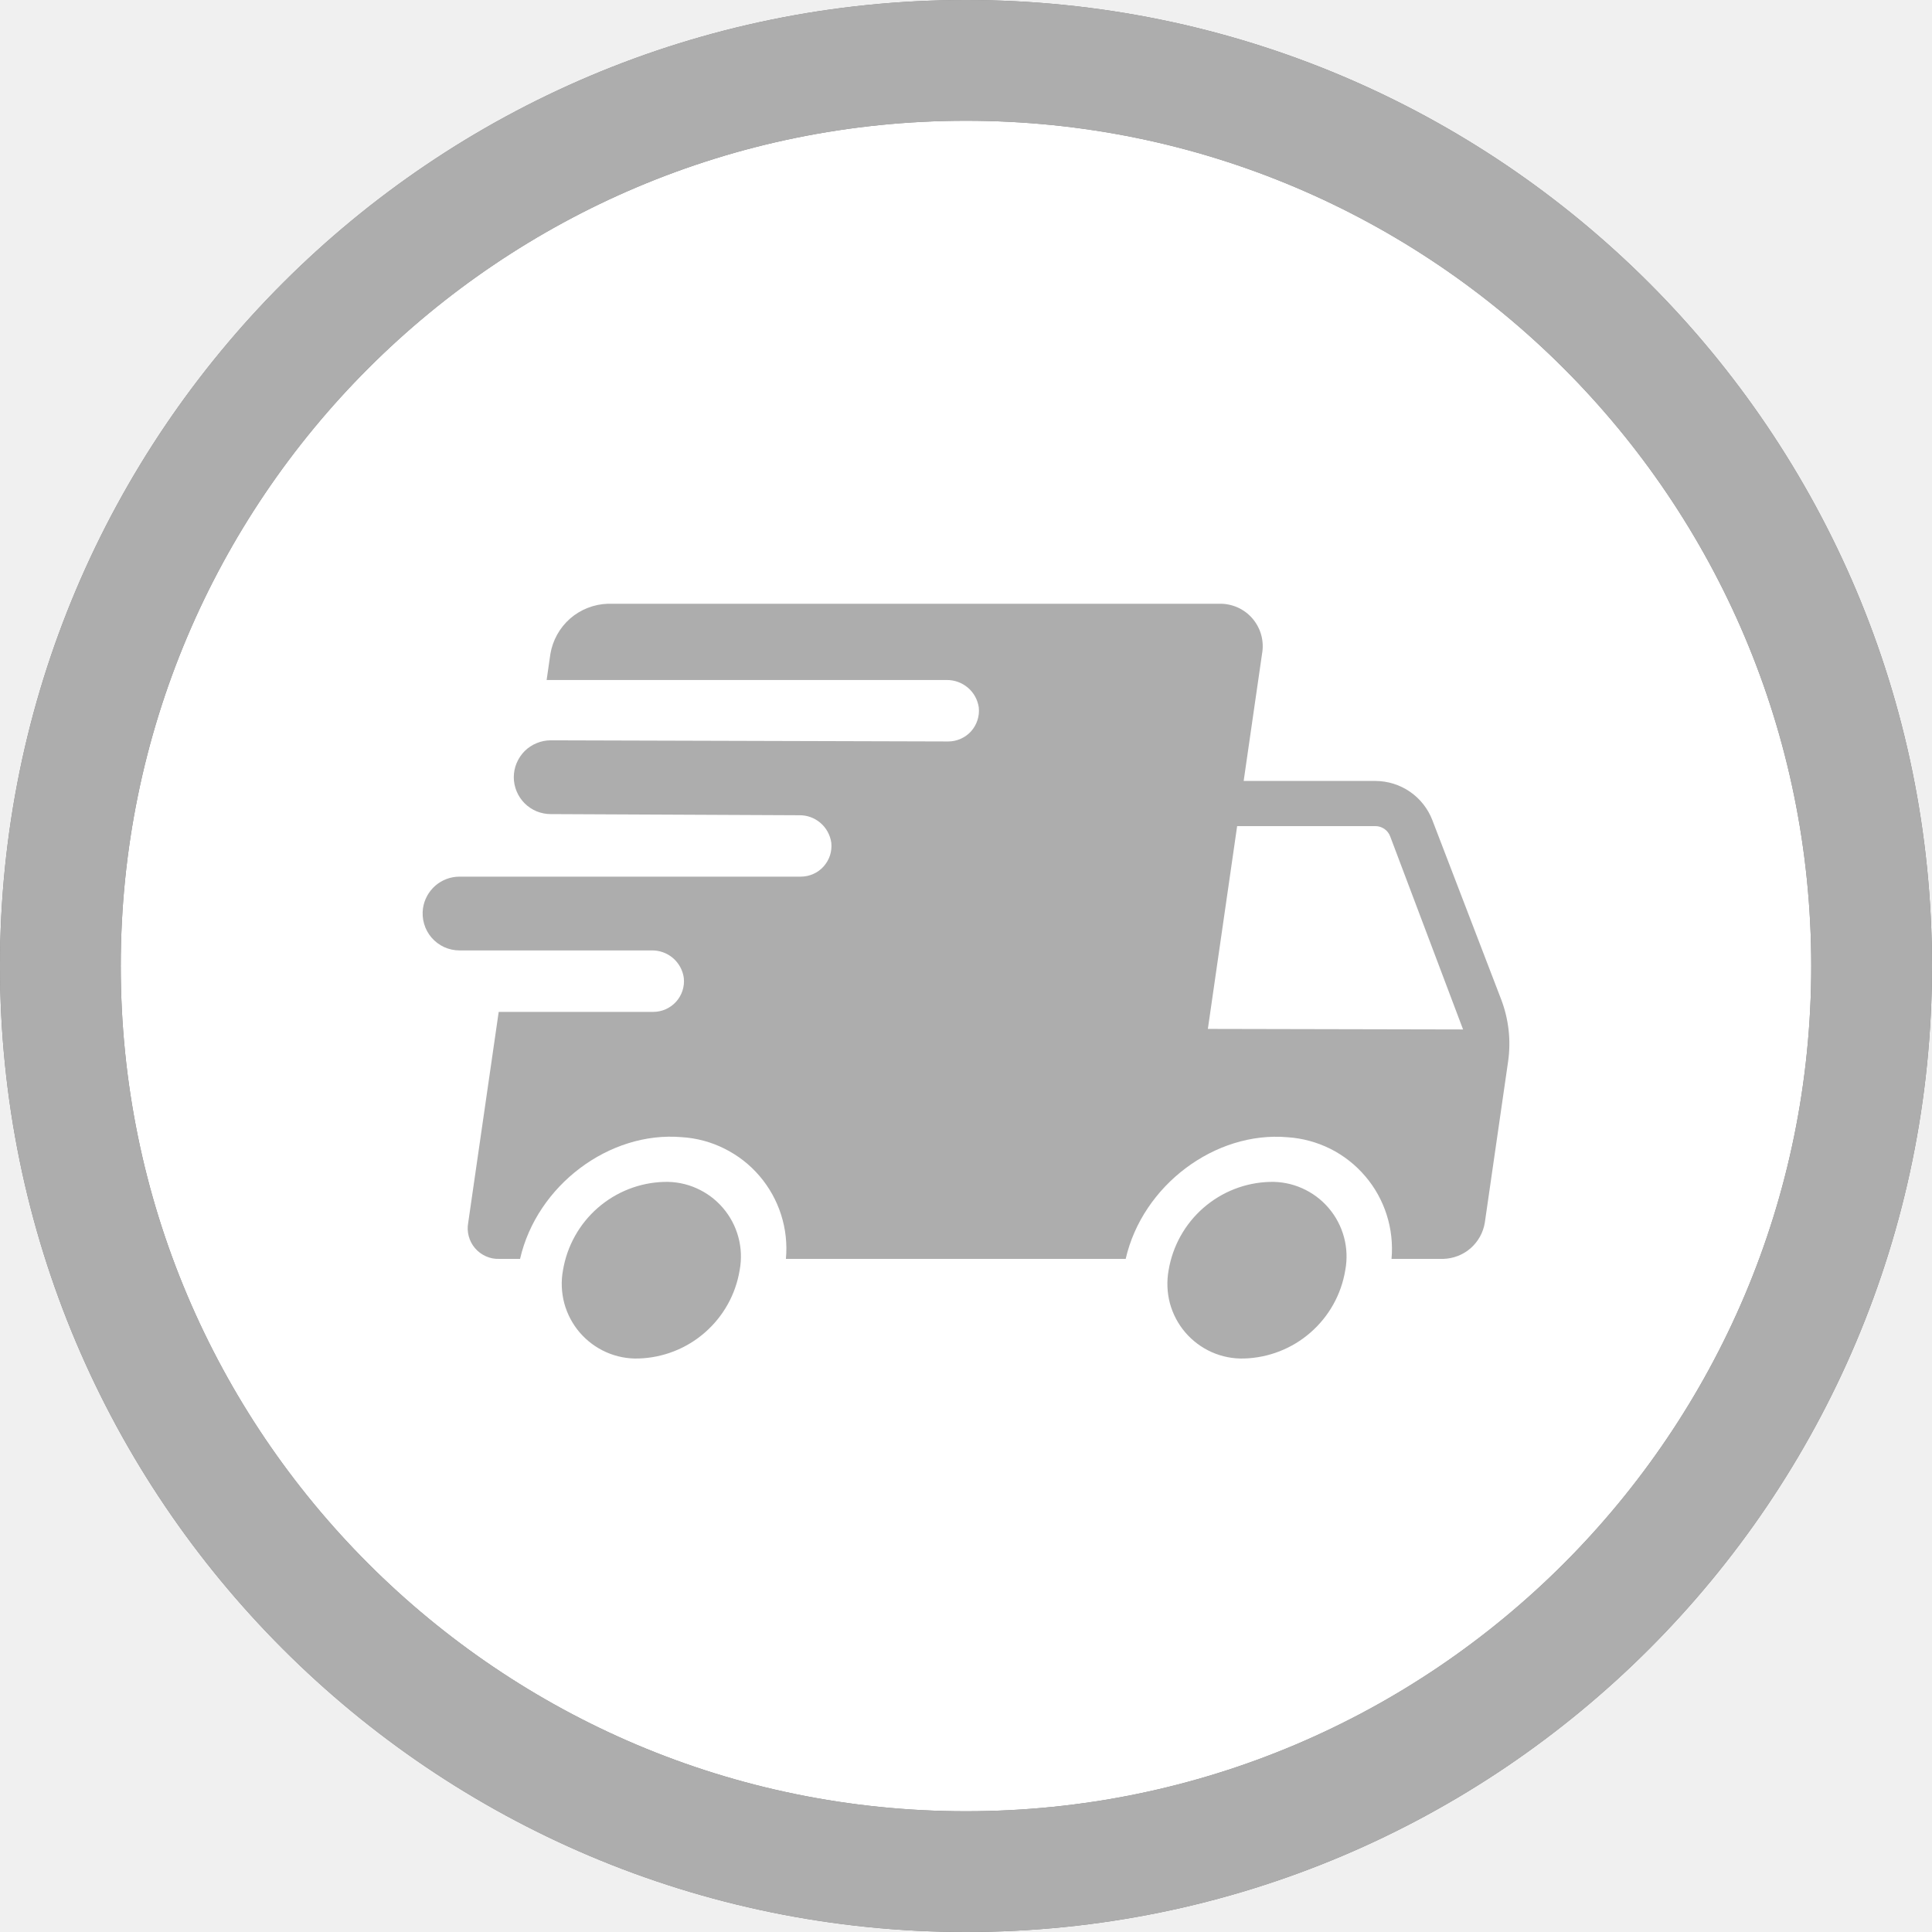
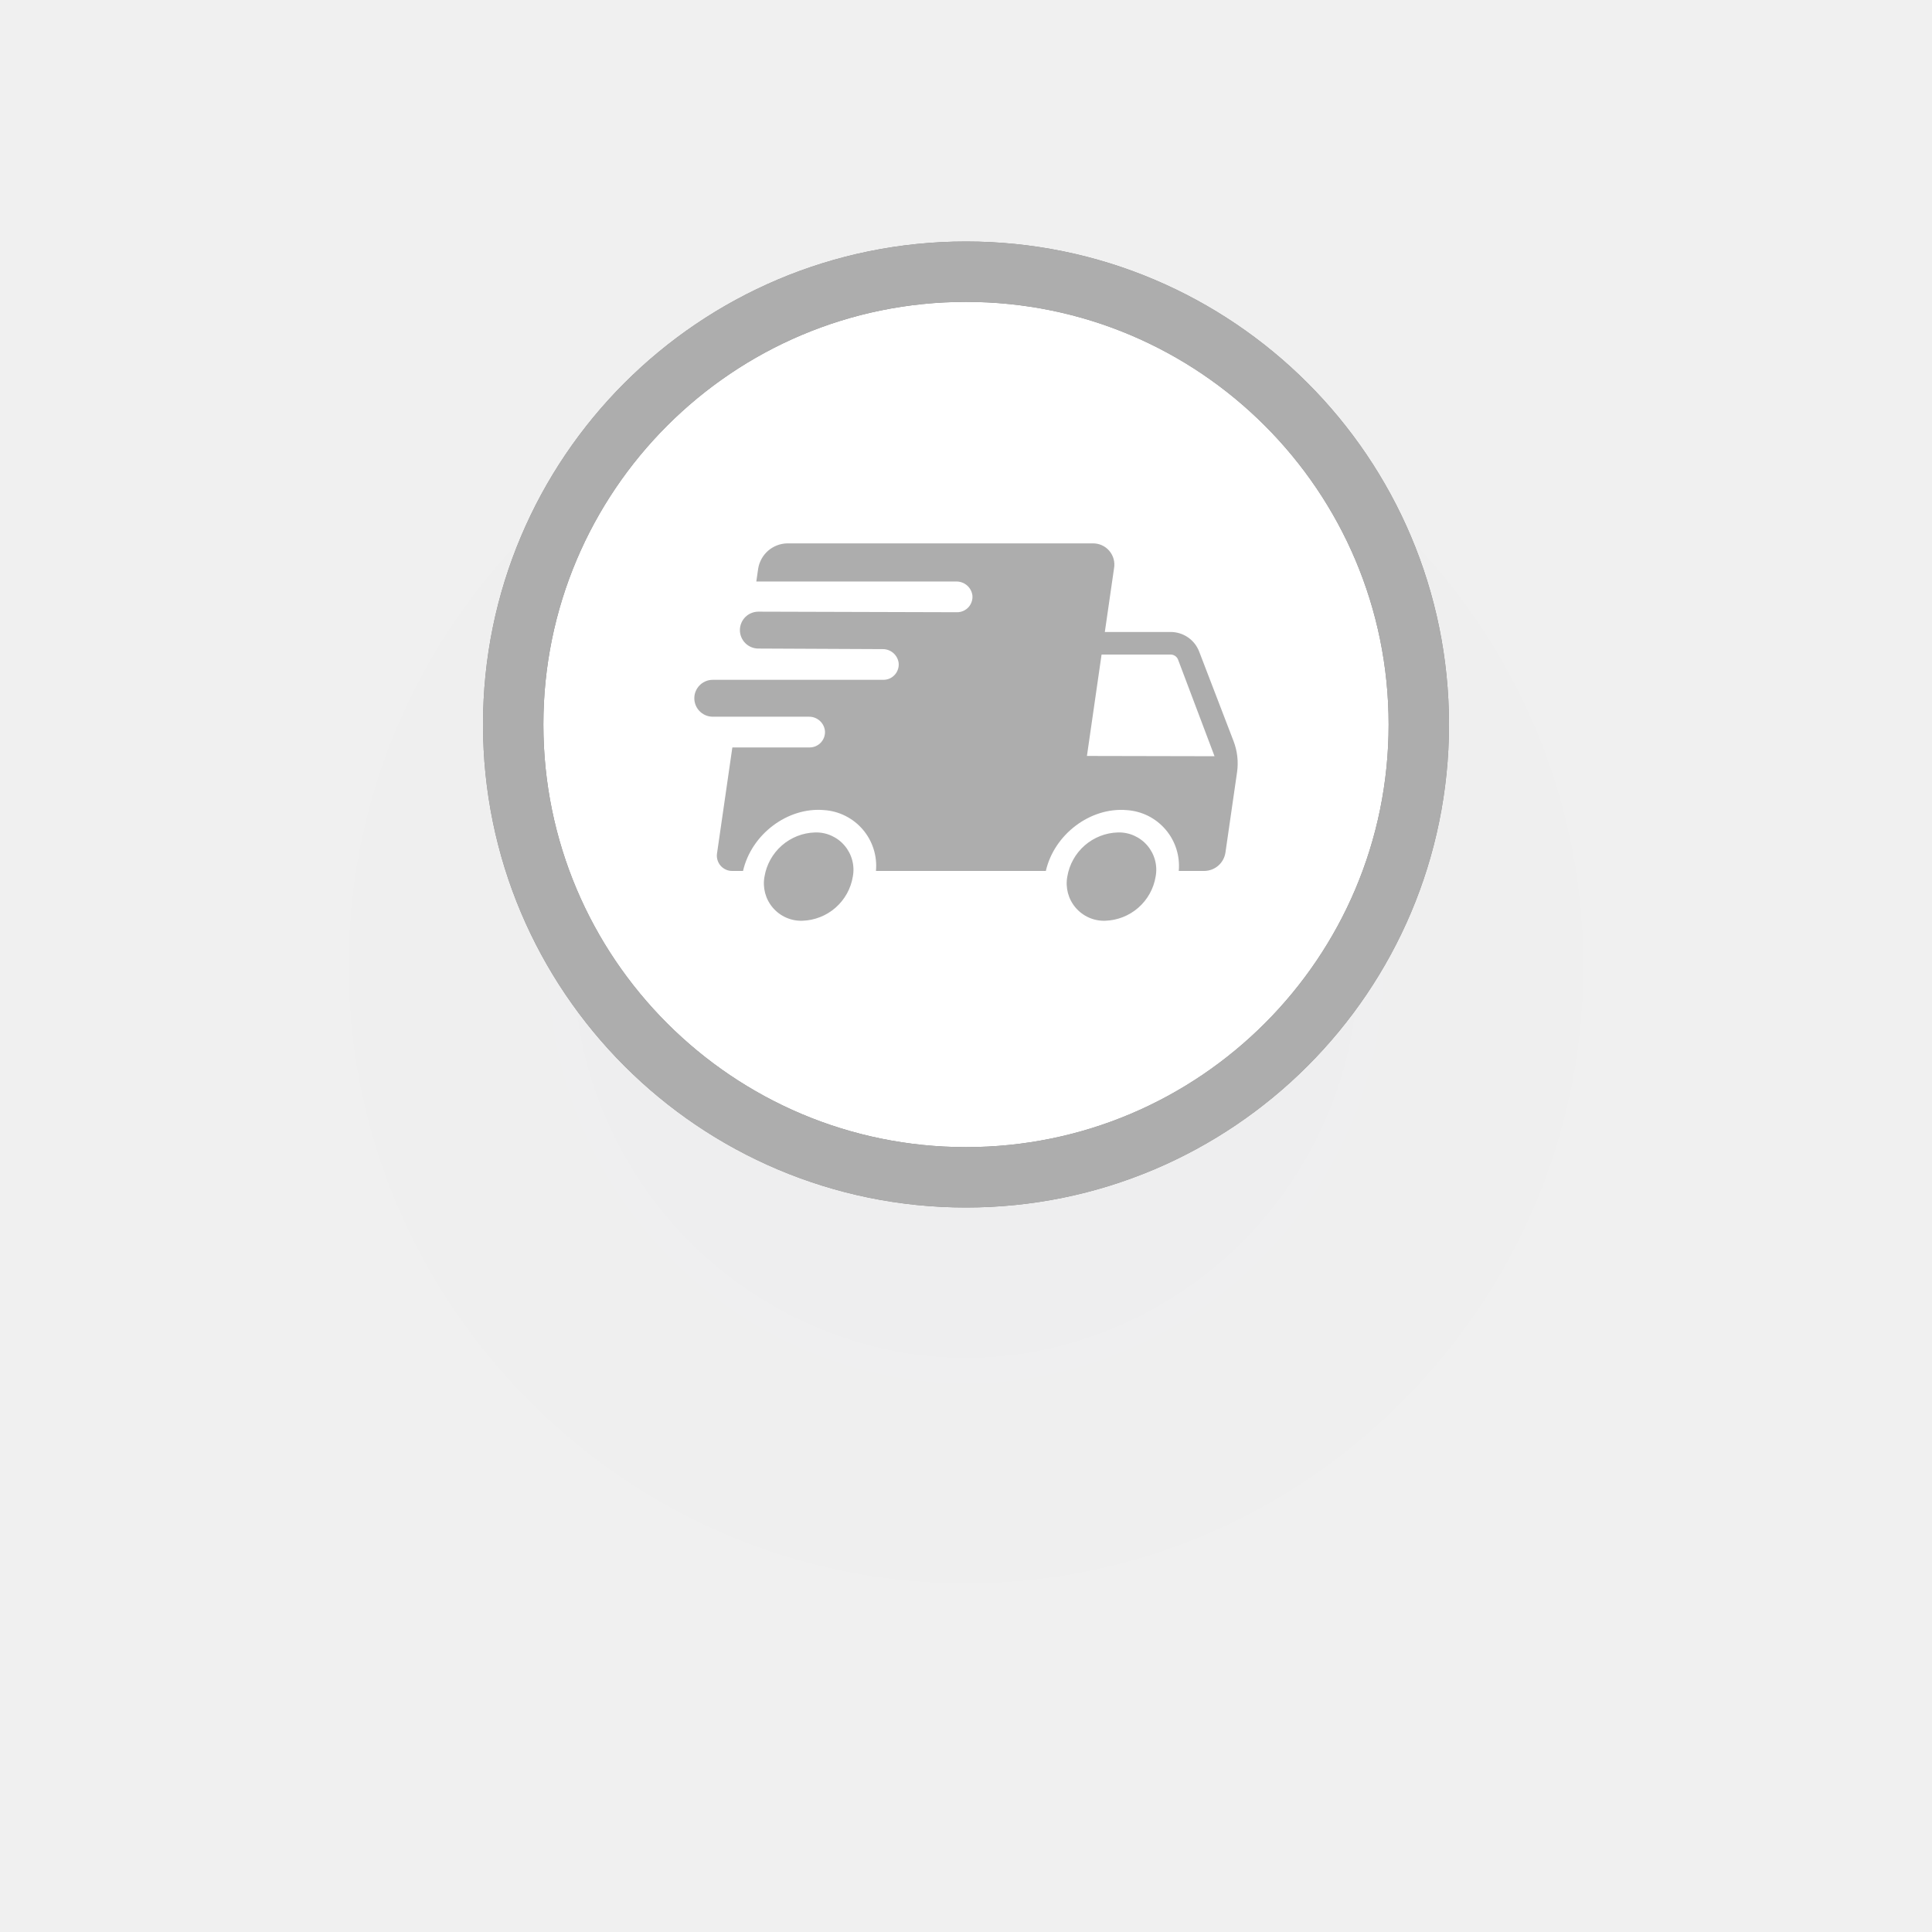
- <svg xmlns="http://www.w3.org/2000/svg" width="32" height="32" viewBox="0 0 32 32" fill="none">
-   <circle cx="16" cy="16" r="15" fill="white" />
-   <circle cx="16" cy="16" r="15" stroke="#333333" stroke-width="2" />
-   <circle cx="16" cy="16" r="15" stroke="white" stroke-opacity="0.6" stroke-width="2" />
-   <path d="M20.608 22.501C20.423 22.507 20.24 22.471 20.071 22.396C19.902 22.321 19.752 22.209 19.632 22.069C19.512 21.929 19.425 21.763 19.377 21.585C19.33 21.407 19.323 21.22 19.356 21.038C19.423 20.638 19.626 20.274 19.931 20.007C20.237 19.74 20.625 19.587 21.031 19.576C21.215 19.57 21.399 19.606 21.567 19.681C21.736 19.756 21.886 19.867 22.006 20.008C22.126 20.148 22.213 20.313 22.261 20.492C22.309 20.67 22.316 20.857 22.282 21.038C22.216 21.439 22.013 21.803 21.707 22.07C21.402 22.337 21.013 22.489 20.608 22.501ZM12.251 21.038C12.285 20.857 12.278 20.67 12.23 20.492C12.182 20.313 12.095 20.148 11.975 20.008C11.855 19.867 11.705 19.756 11.536 19.681C11.368 19.606 11.184 19.57 11 19.576C10.594 19.587 10.206 19.74 9.9 20.007C9.595 20.274 9.392 20.638 9.325 21.038C9.291 21.22 9.299 21.407 9.346 21.585C9.394 21.763 9.481 21.929 9.601 22.069C9.721 22.209 9.871 22.321 10.04 22.396C10.209 22.471 10.392 22.507 10.577 22.501C10.982 22.489 11.371 22.337 11.676 22.07C11.982 21.803 12.185 21.439 12.251 21.038V21.038ZM7.006 15.044C7.027 14.899 7.1 14.766 7.211 14.669C7.322 14.573 7.464 14.52 7.611 14.52H13.263C13.334 14.52 13.405 14.505 13.47 14.476C13.535 14.448 13.593 14.405 13.641 14.352C13.688 14.299 13.725 14.237 13.747 14.169C13.769 14.102 13.776 14.03 13.769 13.959C13.751 13.831 13.687 13.713 13.588 13.629C13.49 13.545 13.364 13.5 13.234 13.503L9.122 13.484C9.042 13.484 8.962 13.468 8.888 13.438C8.814 13.407 8.746 13.362 8.689 13.305C8.633 13.249 8.588 13.181 8.557 13.107C8.526 13.033 8.51 12.953 8.51 12.873C8.51 12.793 8.526 12.713 8.557 12.639C8.588 12.565 8.633 12.498 8.689 12.441C8.746 12.384 8.814 12.339 8.888 12.309C8.962 12.278 9.042 12.262 9.122 12.262L15.706 12.281C15.777 12.281 15.847 12.266 15.912 12.237C15.977 12.208 16.036 12.166 16.084 12.113C16.131 12.06 16.167 11.998 16.189 11.93C16.212 11.862 16.219 11.791 16.212 11.72C16.194 11.591 16.13 11.474 16.031 11.39C15.932 11.306 15.806 11.261 15.677 11.263H9.054L9.116 10.832C9.154 10.605 9.27 10.397 9.443 10.245C9.617 10.094 9.838 10.007 10.069 10H20.191C20.296 9.997 20.4 10.018 20.497 10.06C20.593 10.103 20.678 10.166 20.746 10.246C20.814 10.326 20.864 10.42 20.891 10.521C20.918 10.623 20.922 10.729 20.903 10.832L20.599 12.935H22.782C22.986 12.936 23.186 12.998 23.354 13.114C23.523 13.231 23.652 13.395 23.725 13.586L24.864 16.553C24.989 16.881 25.029 17.235 24.979 17.581L24.593 20.252C24.566 20.416 24.483 20.565 24.358 20.675C24.233 20.784 24.073 20.846 23.907 20.851H23.048C23.07 20.605 23.043 20.357 22.968 20.121C22.893 19.886 22.772 19.667 22.611 19.48C22.451 19.292 22.254 19.138 22.033 19.027C21.811 18.917 21.57 18.852 21.324 18.836C20.123 18.733 18.923 19.635 18.645 20.851H13.017C13.04 20.605 13.013 20.357 12.938 20.121C12.863 19.885 12.741 19.666 12.581 19.479C12.42 19.29 12.223 19.137 12.001 19.026C11.78 18.915 11.539 18.85 11.292 18.835C10.091 18.732 8.892 19.635 8.614 20.851H8.268C8.192 20.854 8.117 20.839 8.048 20.808C7.979 20.777 7.917 20.732 7.868 20.674C7.819 20.617 7.783 20.549 7.764 20.476C7.744 20.403 7.741 20.327 7.755 20.252L8.26 16.76H10.82C10.891 16.76 10.962 16.745 11.027 16.716C11.092 16.687 11.15 16.645 11.198 16.592C11.246 16.539 11.282 16.476 11.304 16.409C11.326 16.341 11.334 16.269 11.326 16.198C11.309 16.07 11.244 15.952 11.146 15.868C11.047 15.784 10.921 15.739 10.791 15.742H7.611C7.523 15.742 7.437 15.723 7.357 15.687C7.277 15.65 7.206 15.597 7.149 15.531C7.092 15.465 7.049 15.387 7.025 15.303C7 15.219 6.994 15.13 7.006 15.044ZM20.006 17.042L24.233 17.051L23.025 13.851C23.006 13.802 22.973 13.759 22.929 13.729C22.886 13.7 22.835 13.683 22.782 13.683H20.491L20.006 17.042Z" fill="#ADADAD" />
+ <svg xmlns="http://www.w3.org/2000/svg" width="64" height="64" viewBox="0 0 64 64" fill="none">
+   <g filter="url(#filter0_d)">
+     <circle cx="32" cy="24" r="16" fill="white" />
+     <circle cx="32" cy="24" r="15" stroke="#333333" stroke-width="2" />
+     <circle cx="32" cy="24" r="15" stroke="white" stroke-opacity="0.6" stroke-width="2" />
+   </g>
+   <path d="M36.608 30.501C36.423 30.507 36.24 30.471 36.071 30.396C35.902 30.321 35.752 30.209 35.632 30.069C35.512 29.929 35.425 29.763 35.377 29.585C35.33 29.407 35.322 29.22 35.356 29.038C35.423 28.638 35.626 28.274 35.931 28.007C36.237 27.74 36.625 27.587 37.031 27.576C37.215 27.57 37.399 27.606 37.567 27.681C37.736 27.756 37.886 27.867 38.006 28.008C38.126 28.148 38.213 28.313 38.261 28.492C38.309 28.67 38.316 28.857 38.282 29.038C38.216 29.439 38.013 29.803 37.707 30.07C37.402 30.337 37.013 30.489 36.608 30.501ZM28.251 29.038C28.285 28.857 28.278 28.67 28.23 28.492C28.182 28.313 28.095 28.148 27.975 28.008C27.855 27.867 27.705 27.756 27.536 27.681C27.368 27.606 27.184 27.57 27 27.576C26.594 27.587 26.206 27.74 25.9 28.007C25.595 28.274 25.392 28.638 25.325 29.038C25.291 29.22 25.299 29.407 25.346 29.585C25.394 29.763 25.481 29.929 25.601 30.069C25.721 30.209 25.871 30.321 26.04 30.396C26.209 30.471 26.392 30.507 26.577 30.501C26.982 30.489 27.371 30.337 27.676 30.07C27.982 29.803 28.185 29.439 28.251 29.038V29.038ZM23.006 23.044C23.027 22.898 23.1 22.766 23.211 22.669C23.322 22.573 23.464 22.52 23.611 22.52H29.263C29.334 22.52 29.404 22.506 29.47 22.477C29.535 22.448 29.593 22.405 29.641 22.352C29.689 22.299 29.724 22.237 29.747 22.169C29.769 22.102 29.776 22.03 29.769 21.959C29.751 21.831 29.687 21.713 29.588 21.629C29.49 21.545 29.363 21.5 29.234 21.503L25.122 21.484C25.042 21.484 24.962 21.468 24.888 21.438C24.814 21.407 24.746 21.362 24.689 21.305C24.633 21.249 24.588 21.181 24.557 21.107C24.526 21.033 24.51 20.953 24.51 20.873C24.51 20.793 24.526 20.713 24.557 20.639C24.588 20.565 24.633 20.498 24.689 20.441C24.746 20.384 24.814 20.339 24.888 20.309C24.962 20.278 25.042 20.262 25.122 20.262L31.706 20.281C31.777 20.281 31.847 20.266 31.912 20.237C31.977 20.208 32.036 20.166 32.084 20.113C32.131 20.06 32.167 19.998 32.189 19.93C32.212 19.862 32.219 19.791 32.212 19.72C32.194 19.591 32.13 19.474 32.031 19.39C31.932 19.306 31.806 19.261 31.677 19.263H25.054L25.116 18.832C25.154 18.605 25.27 18.397 25.443 18.245C25.617 18.094 25.838 18.007 26.069 18H36.191C36.296 17.997 36.4 18.018 36.496 18.06C36.593 18.103 36.678 18.166 36.746 18.246C36.814 18.326 36.864 18.42 36.891 18.521C36.918 18.623 36.922 18.729 36.903 18.832L36.599 20.935H38.782C38.986 20.936 39.186 20.998 39.354 21.114C39.523 21.231 39.652 21.395 39.725 21.587L40.864 24.553C40.989 24.881 41.029 25.235 40.979 25.581L40.593 28.252C40.566 28.416 40.483 28.565 40.358 28.675C40.233 28.784 40.073 28.846 39.907 28.851H39.048C39.07 28.605 39.043 28.357 38.968 28.121C38.893 27.886 38.772 27.667 38.611 27.48C38.45 27.292 38.254 27.138 38.033 27.027C37.812 26.917 37.57 26.852 37.324 26.836C36.123 26.733 34.923 27.635 34.645 28.851H29.017C29.04 28.605 29.013 28.357 28.938 28.121C28.863 27.885 28.741 27.666 28.581 27.479C28.42 27.29 28.223 27.137 28.001 27.026C27.78 26.915 27.539 26.85 27.292 26.835C26.091 26.732 24.892 27.635 24.614 28.851H24.268C24.192 28.854 24.117 28.839 24.048 28.808C23.979 28.777 23.917 28.732 23.868 28.674C23.819 28.617 23.783 28.549 23.764 28.476C23.744 28.403 23.741 28.327 23.755 28.252L24.26 24.76H26.82C26.891 24.76 26.962 24.745 27.027 24.716C27.092 24.687 27.15 24.645 27.198 24.592C27.246 24.539 27.282 24.476 27.304 24.409C27.326 24.341 27.334 24.269 27.326 24.198C27.309 24.07 27.244 23.952 27.146 23.868C27.047 23.784 26.921 23.739 26.791 23.742H23.611C23.523 23.742 23.437 23.723 23.357 23.687C23.277 23.65 23.206 23.597 23.149 23.531C23.092 23.465 23.049 23.387 23.025 23.303C23 23.219 22.994 23.131 23.006 23.044ZM36.006 25.042L40.233 25.051L39.025 21.851C39.006 21.802 38.973 21.759 38.929 21.73C38.886 21.7 38.835 21.683 38.782 21.683H36.491L36.006 25.042Z" fill="#ADADAD" />
+   <defs>
+     <filter id="filter0_d" x="0" y="0" width="64" height="64" filterUnits="userSpaceOnUse" color-interpolation-filters="sRGB">
+       <feFlood flood-opacity="0" result="BackgroundImageFix" />
+       <feColorMatrix in="SourceAlpha" type="matrix" values="0 0 0 0 0 0 0 0 0 0 0 0 0 0 0 0 0 0 127 0" />
+       <feOffset dy="8" />
+       <feGaussianBlur stdDeviation="8" />
+       <feColorMatrix type="matrix" values="0 0 0 0 0.118 0 0 0 0 0.204 0 0 0 0 0.361 0 0 0 0.01 0" />
+       <feBlend mode="normal" in2="BackgroundImageFix" result="effect1_dropShadow" />
+       <feBlend mode="normal" in="SourceGraphic" in2="effect1_dropShadow" result="shape" />
+     </filter>
+   </defs>
</svg>
